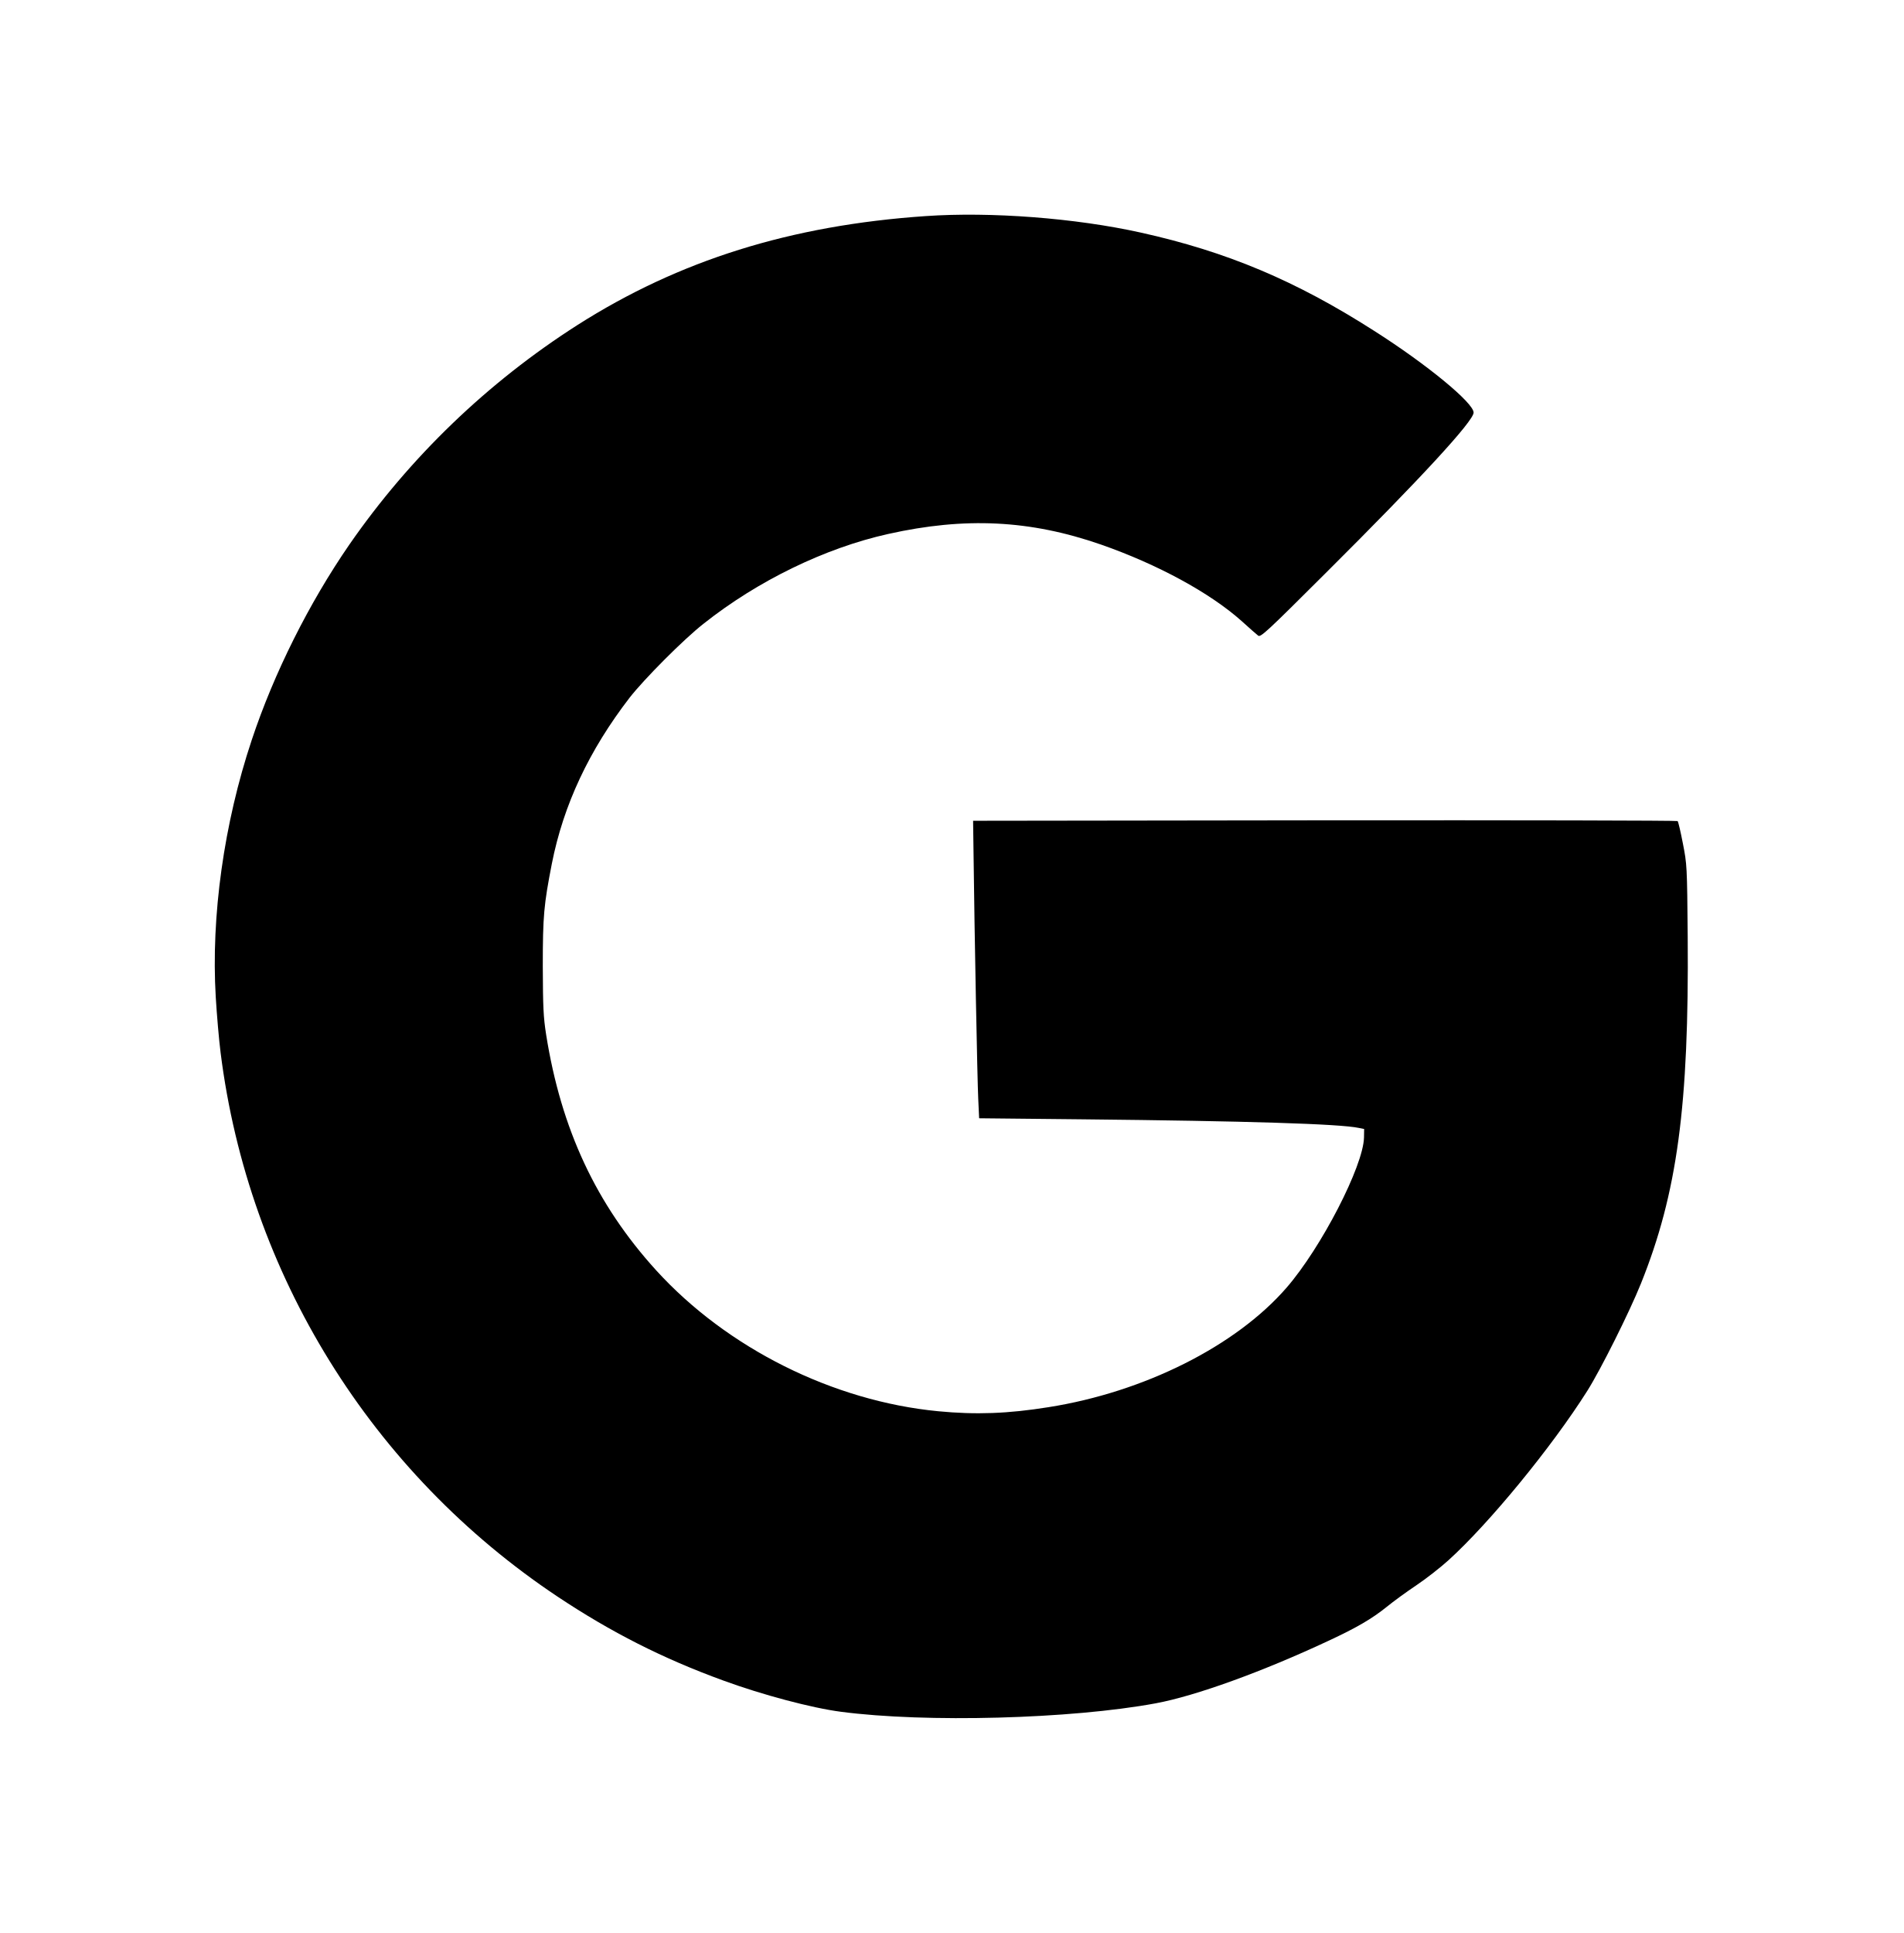
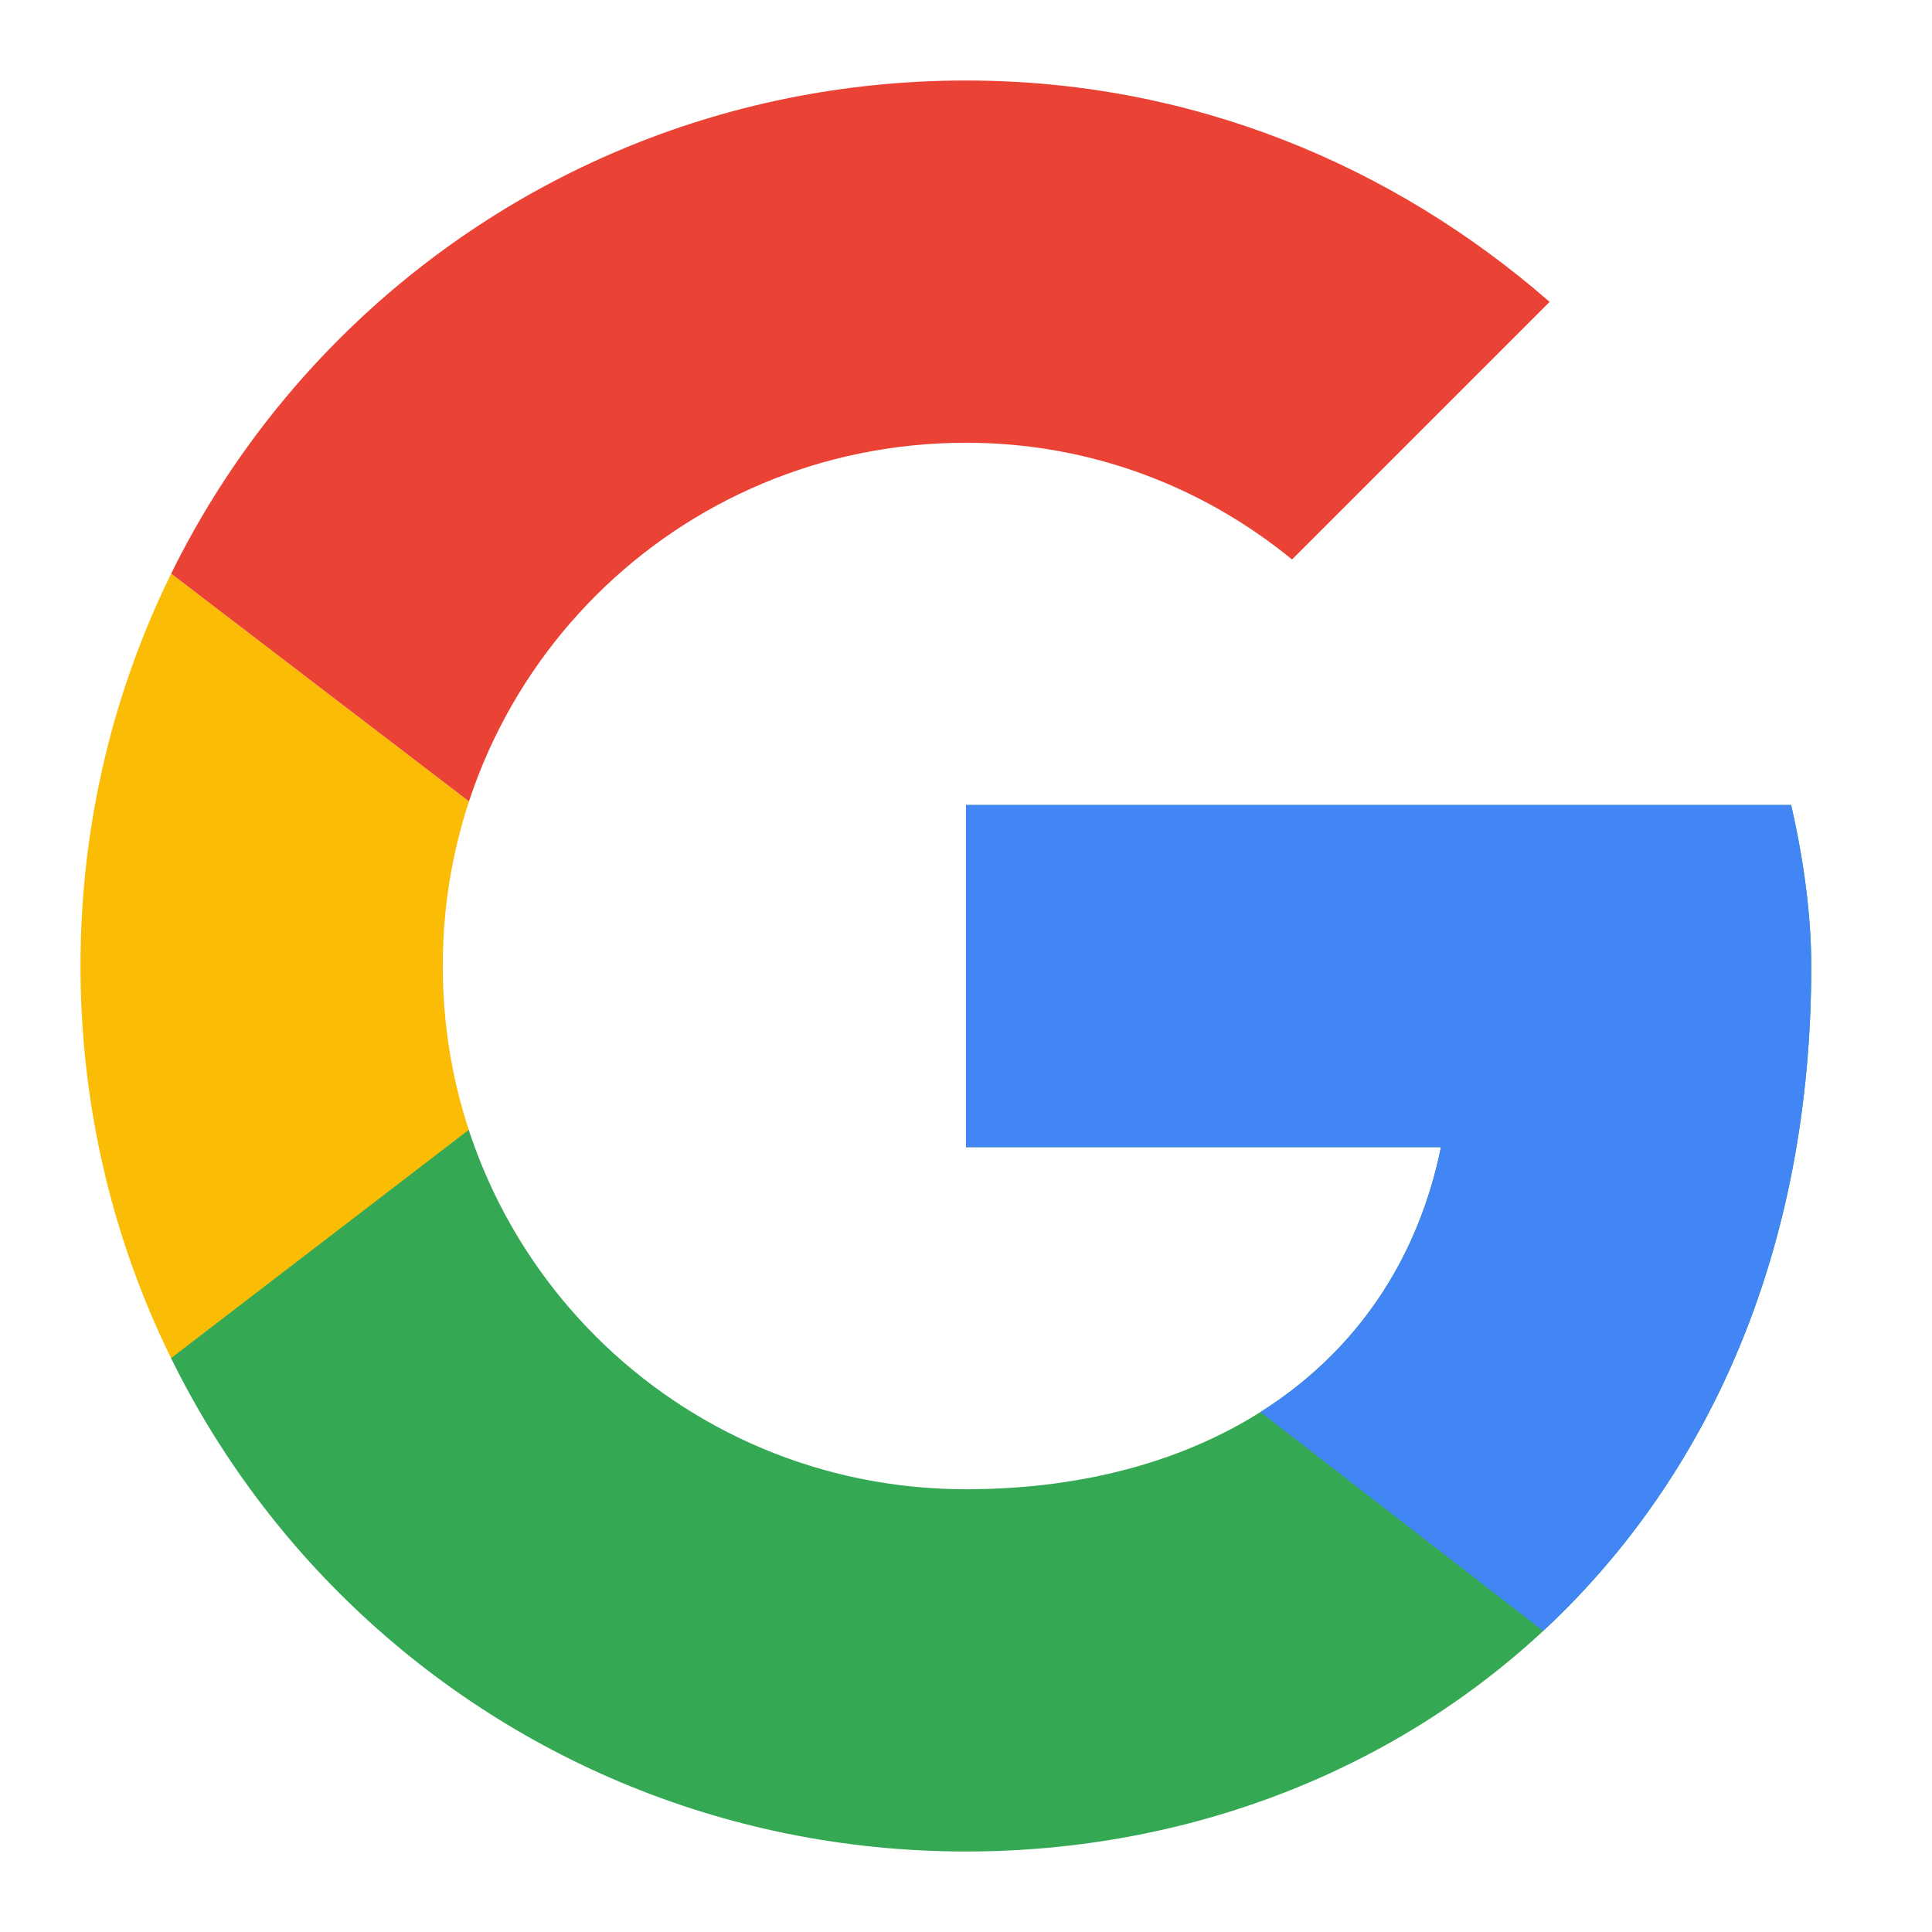
- <svg xmlns="http://www.w3.org/2000/svg" version="1.0" width="1681.333" height="1706.667" viewBox="0 0 1261 1280">
-   <path d="M613 143.1c-89.3 6.1-163.3 29.3-230.5 72.1-59.5 38-111 87.5-151.1 145.4-26.7 38.7-50 85.2-64.7 129.5-18.4 55.2-27 116.6-23.8 170.2.7 11.6 2.1 28.1 3.2 36.7 18.4 146.7 99.9 278.2 223.4 360.4 35.2 23.4 69.4 40.8 109.5 55.4 25.9 9.5 58.7 18.2 77.9 20.7 56.2 7.4 152.5 4.8 208.6-5.6 26.4-4.9 70.6-20.9 114.4-41.4 18.7-8.7 28.8-14.6 38.6-22.5 4.4-3.6 13.2-10 19.5-14.2 6.4-4.3 15.9-11.7 21.2-16.5 27.3-24.7 68.8-75.4 92.1-112.3 8.9-14.1 27.9-52.1 35.5-71 24.1-59.9 31.9-117.9 31-229.8-.4-47-.5-47.9-3.2-61.7-1.5-7.7-3-14.3-3.5-14.8-.4-.4-105.5-.6-233.7-.5l-232.9.3.3 22c.6 51.7 2.5 150 3.1 162l.6 13 69 .7c108.1 1.1 170 3 182.5 5.7l3.5.7-.1 5.6c-.4 18.9-28.3 73-51.3 99.5-33.5 38.6-94.3 69.1-157.6 79.1-26.8 4.3-48.1 5.1-73.1 2.7-69.7-6.7-139.9-41.8-186.8-93.3-39.8-43.8-63-93.6-72.9-156.2-1.8-11.6-2.1-17.9-2.2-45 0-33.6.7-40.9 6-68.1 7.7-39 24.7-75.1 51.5-109.9 9.6-12.3 35.6-38.5 49-49 35.8-28.4 80.4-50.1 122.2-59.4 51-11.4 94.1-9.3 141 7 37.5 13.1 72.1 31.9 93.1 50.6 5 4.6 10 8.9 11 9.7 1.6 1.3 5.6-2.4 44.8-41.5C941 316.8 976 278.8 976 273.2c0-6.4-30.9-31.9-66-54.2-51.9-33.2-97.6-52.4-154.5-65-43.2-9.6-99.3-13.9-142.5-10.9z" fill="currentColor" />
+ <svg xmlns="http://www.w3.org/2000/svg" xmlns:xlink="http://www.w3.org/1999/xlink" viewBox="0 0 48 48">
+   <defs>
+     <path id="a" d="M44.5 20H24v8.5h11.8C34.7 33.9 30.1 37 24 37c-7.2 0-13-5.8-13-13s5.8-13 13-13c3.1 0 5.9 1.1 8.1 2.9l6.4-6.4C34.6 4.1 29.6 2 24 2 11.8 2 2 11.8 2 24s9.8 22 22 22c11 0 21-8 21-22 0-1.3-.2-2.7-.5-4z" />
+   </defs>
+   <clipPath id="b">
+     <use xlink:href="#a" overflow="visible" />
+   </clipPath>
+   <path clip-path="url(#b)" fill="#FBBC05" d="M0 37V11l17 13z" />
+   <path clip-path="url(#b)" fill="#EA4335" d="M0 11l17 13 7-6.1L48 14V0H0z" />
+   <path clip-path="url(#b)" fill="#34A853" d="M0 37l30-23 7.9 1L48 0v48H0z" />
+   <path clip-path="url(#b)" fill="#4285F4" d="M48 48L17 24l-4-3 35-10z" />
</svg>
